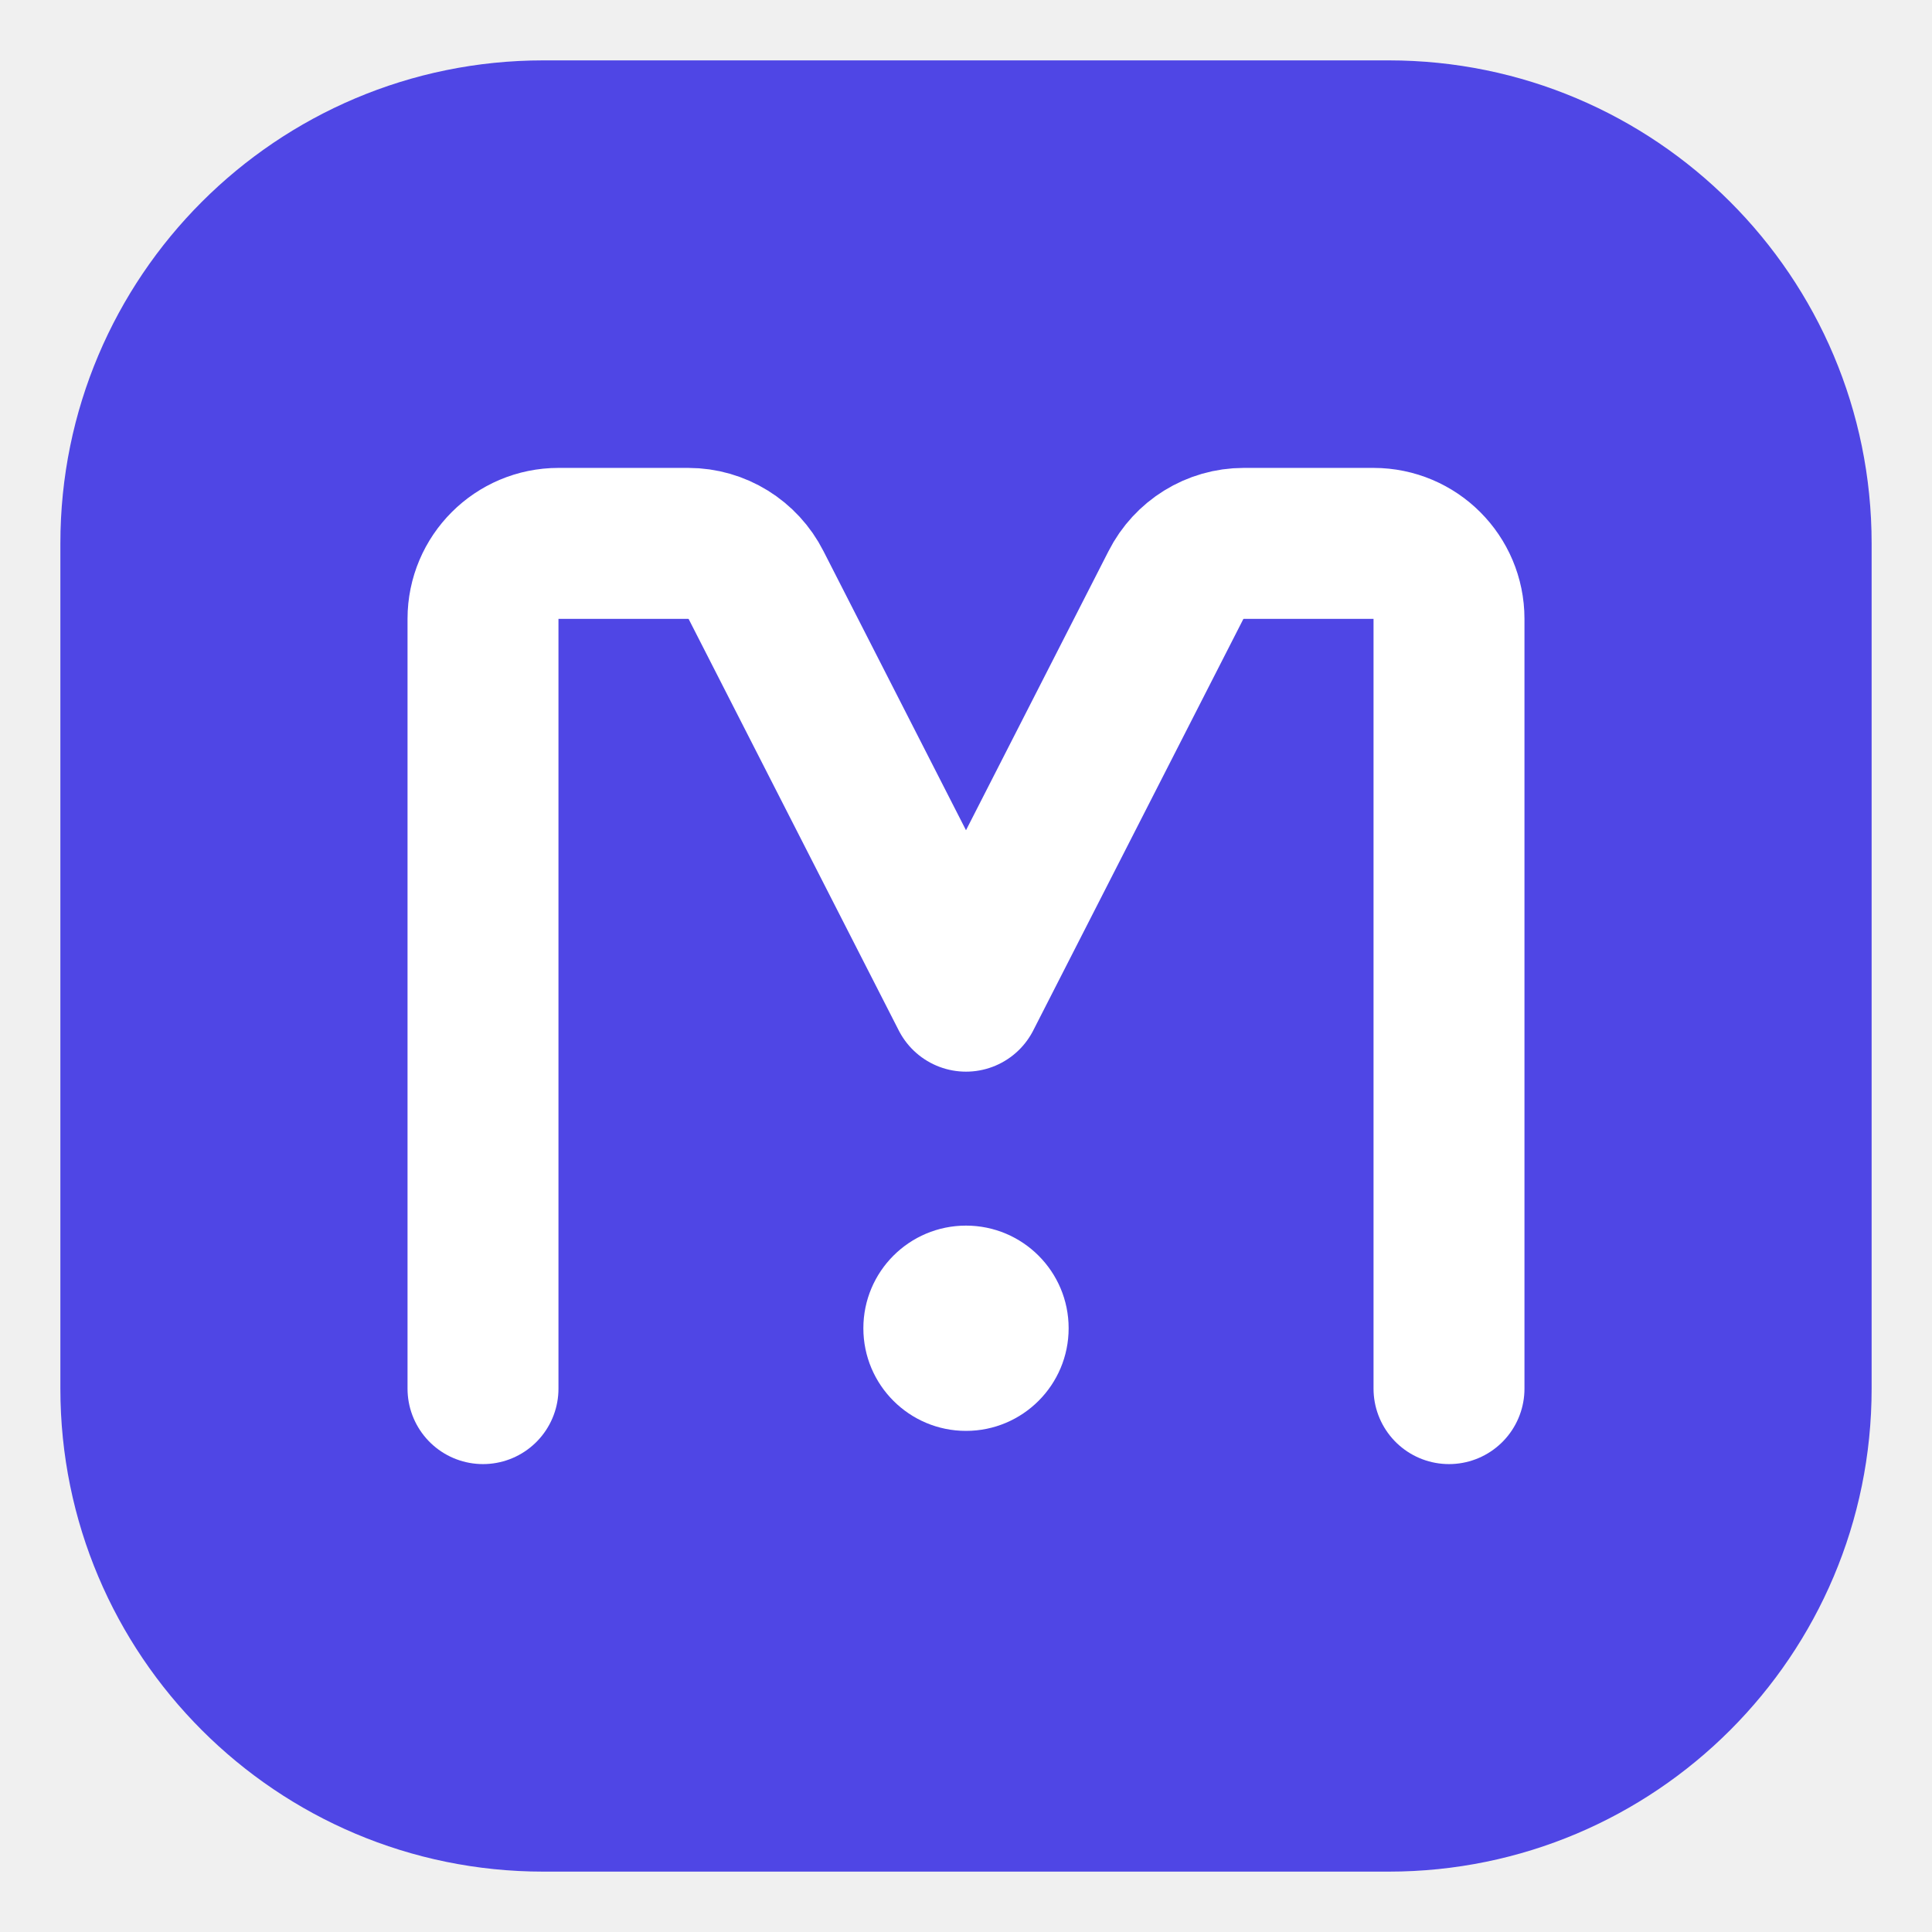
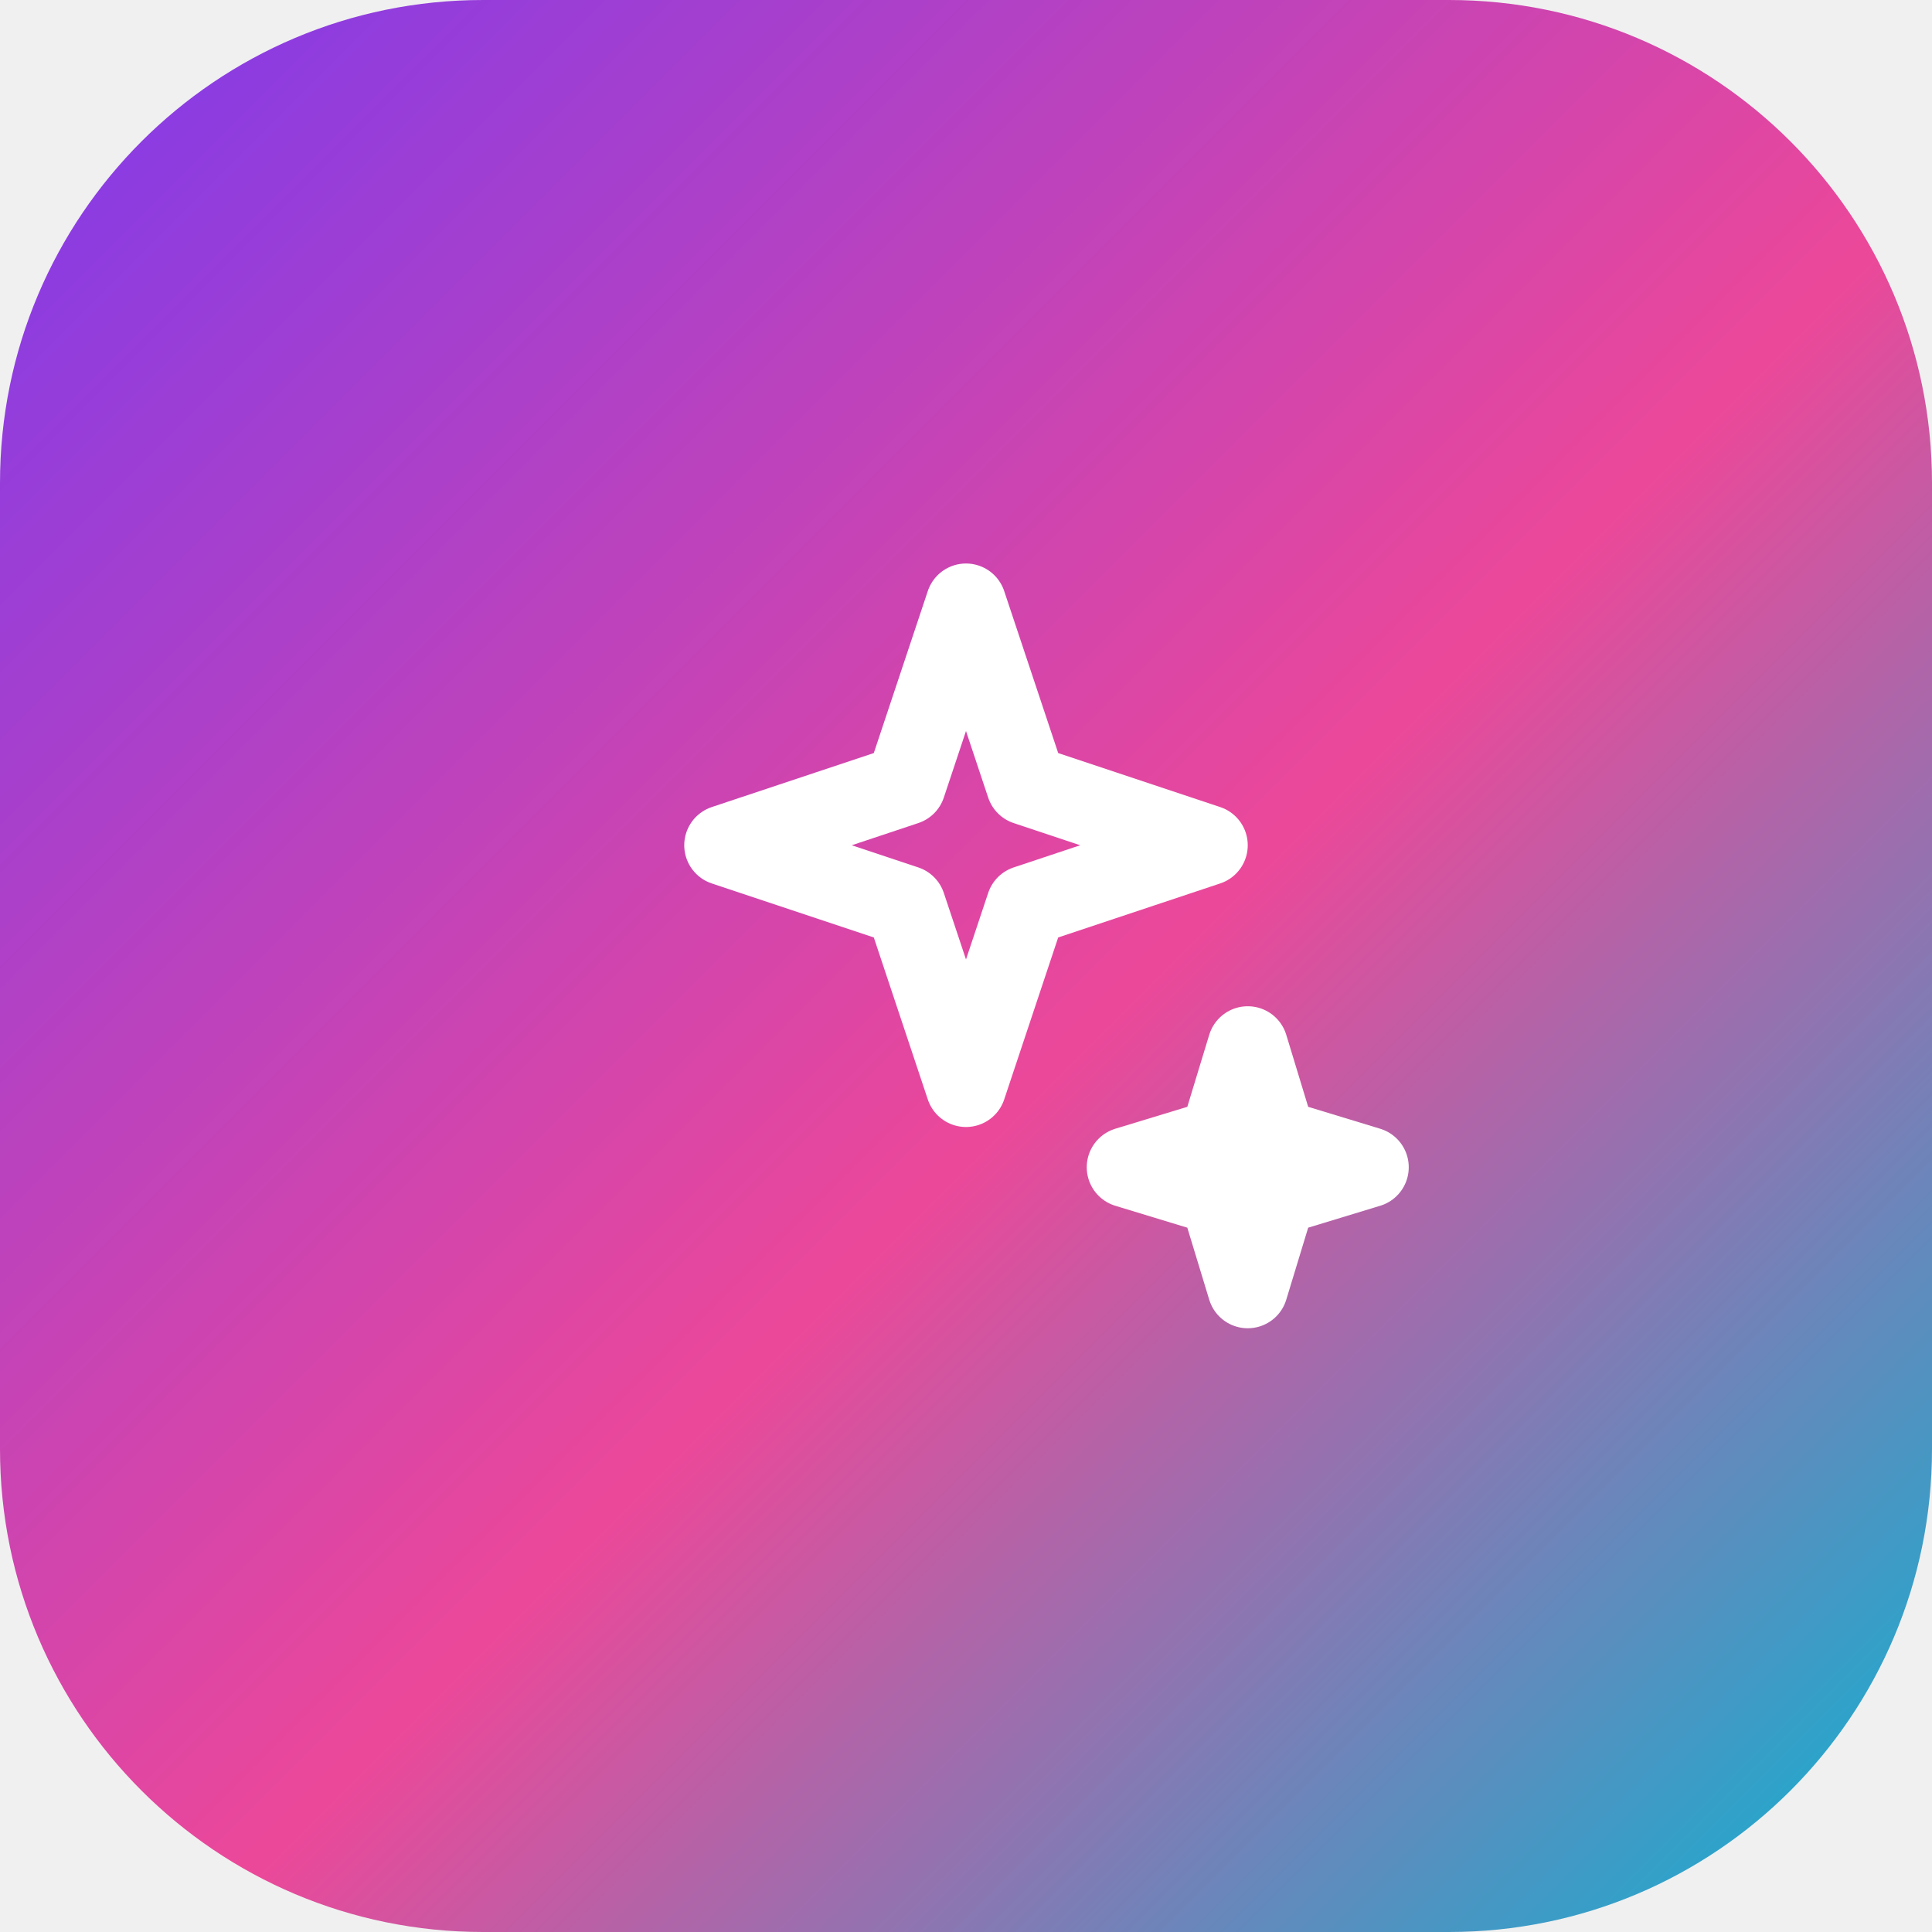
<svg xmlns="http://www.w3.org/2000/svg" viewBox="0 0 64 64">
-   <rect x="2" y="2" width="60" height="60" rx="16" fill="#4F46E5" />
-   <path d="M16 46V20.5C16 19.12 17.12 18 18.5 18H22.8C23.75 18 24.62 18.54 25.05 19.39L32 33L38.95 19.39C39.38 18.54 40.25 18 41.2 18H45.5C46.88 18 48 19.12 48 20.5V46" fill="none" stroke="#FFFFFF" stroke-width="5" stroke-linecap="round" stroke-linejoin="round" />
-   <circle cx="32" cy="44" r="3.4" fill="#FFFFFF" />
+   <defs>
+     <linearGradient id="g" x1="0" y1="0" x2="1" y2="1">
+       <stop offset="0%" stop-color="#7C3AED" />
+       <stop offset="55%" stop-color="#EC4899" />
+       <stop offset="100%" stop-color="#06B6D4" />
+     </linearGradient>
+   </defs>
+   <rect x="0" y="0" width="64" height="64" rx="16" fill="url(#g)" />
+   <g transform="translate(16, 16) scale(1.333333)" fill="none" stroke="#ffffff" stroke-width="2" stroke-linecap="round" stroke-linejoin="round">
+     <path d="M12 3l1.5 4.5L18 9l-4.5 1.5L12 15l-1.5-4.5L6 9l4.5-1.5z" />
+     <path d="M19 14l.7 2.3L22 17l-2.3.7L19 20l-.7-2.3L16 17l2.3-.7z" />
+   </g>
</svg>
